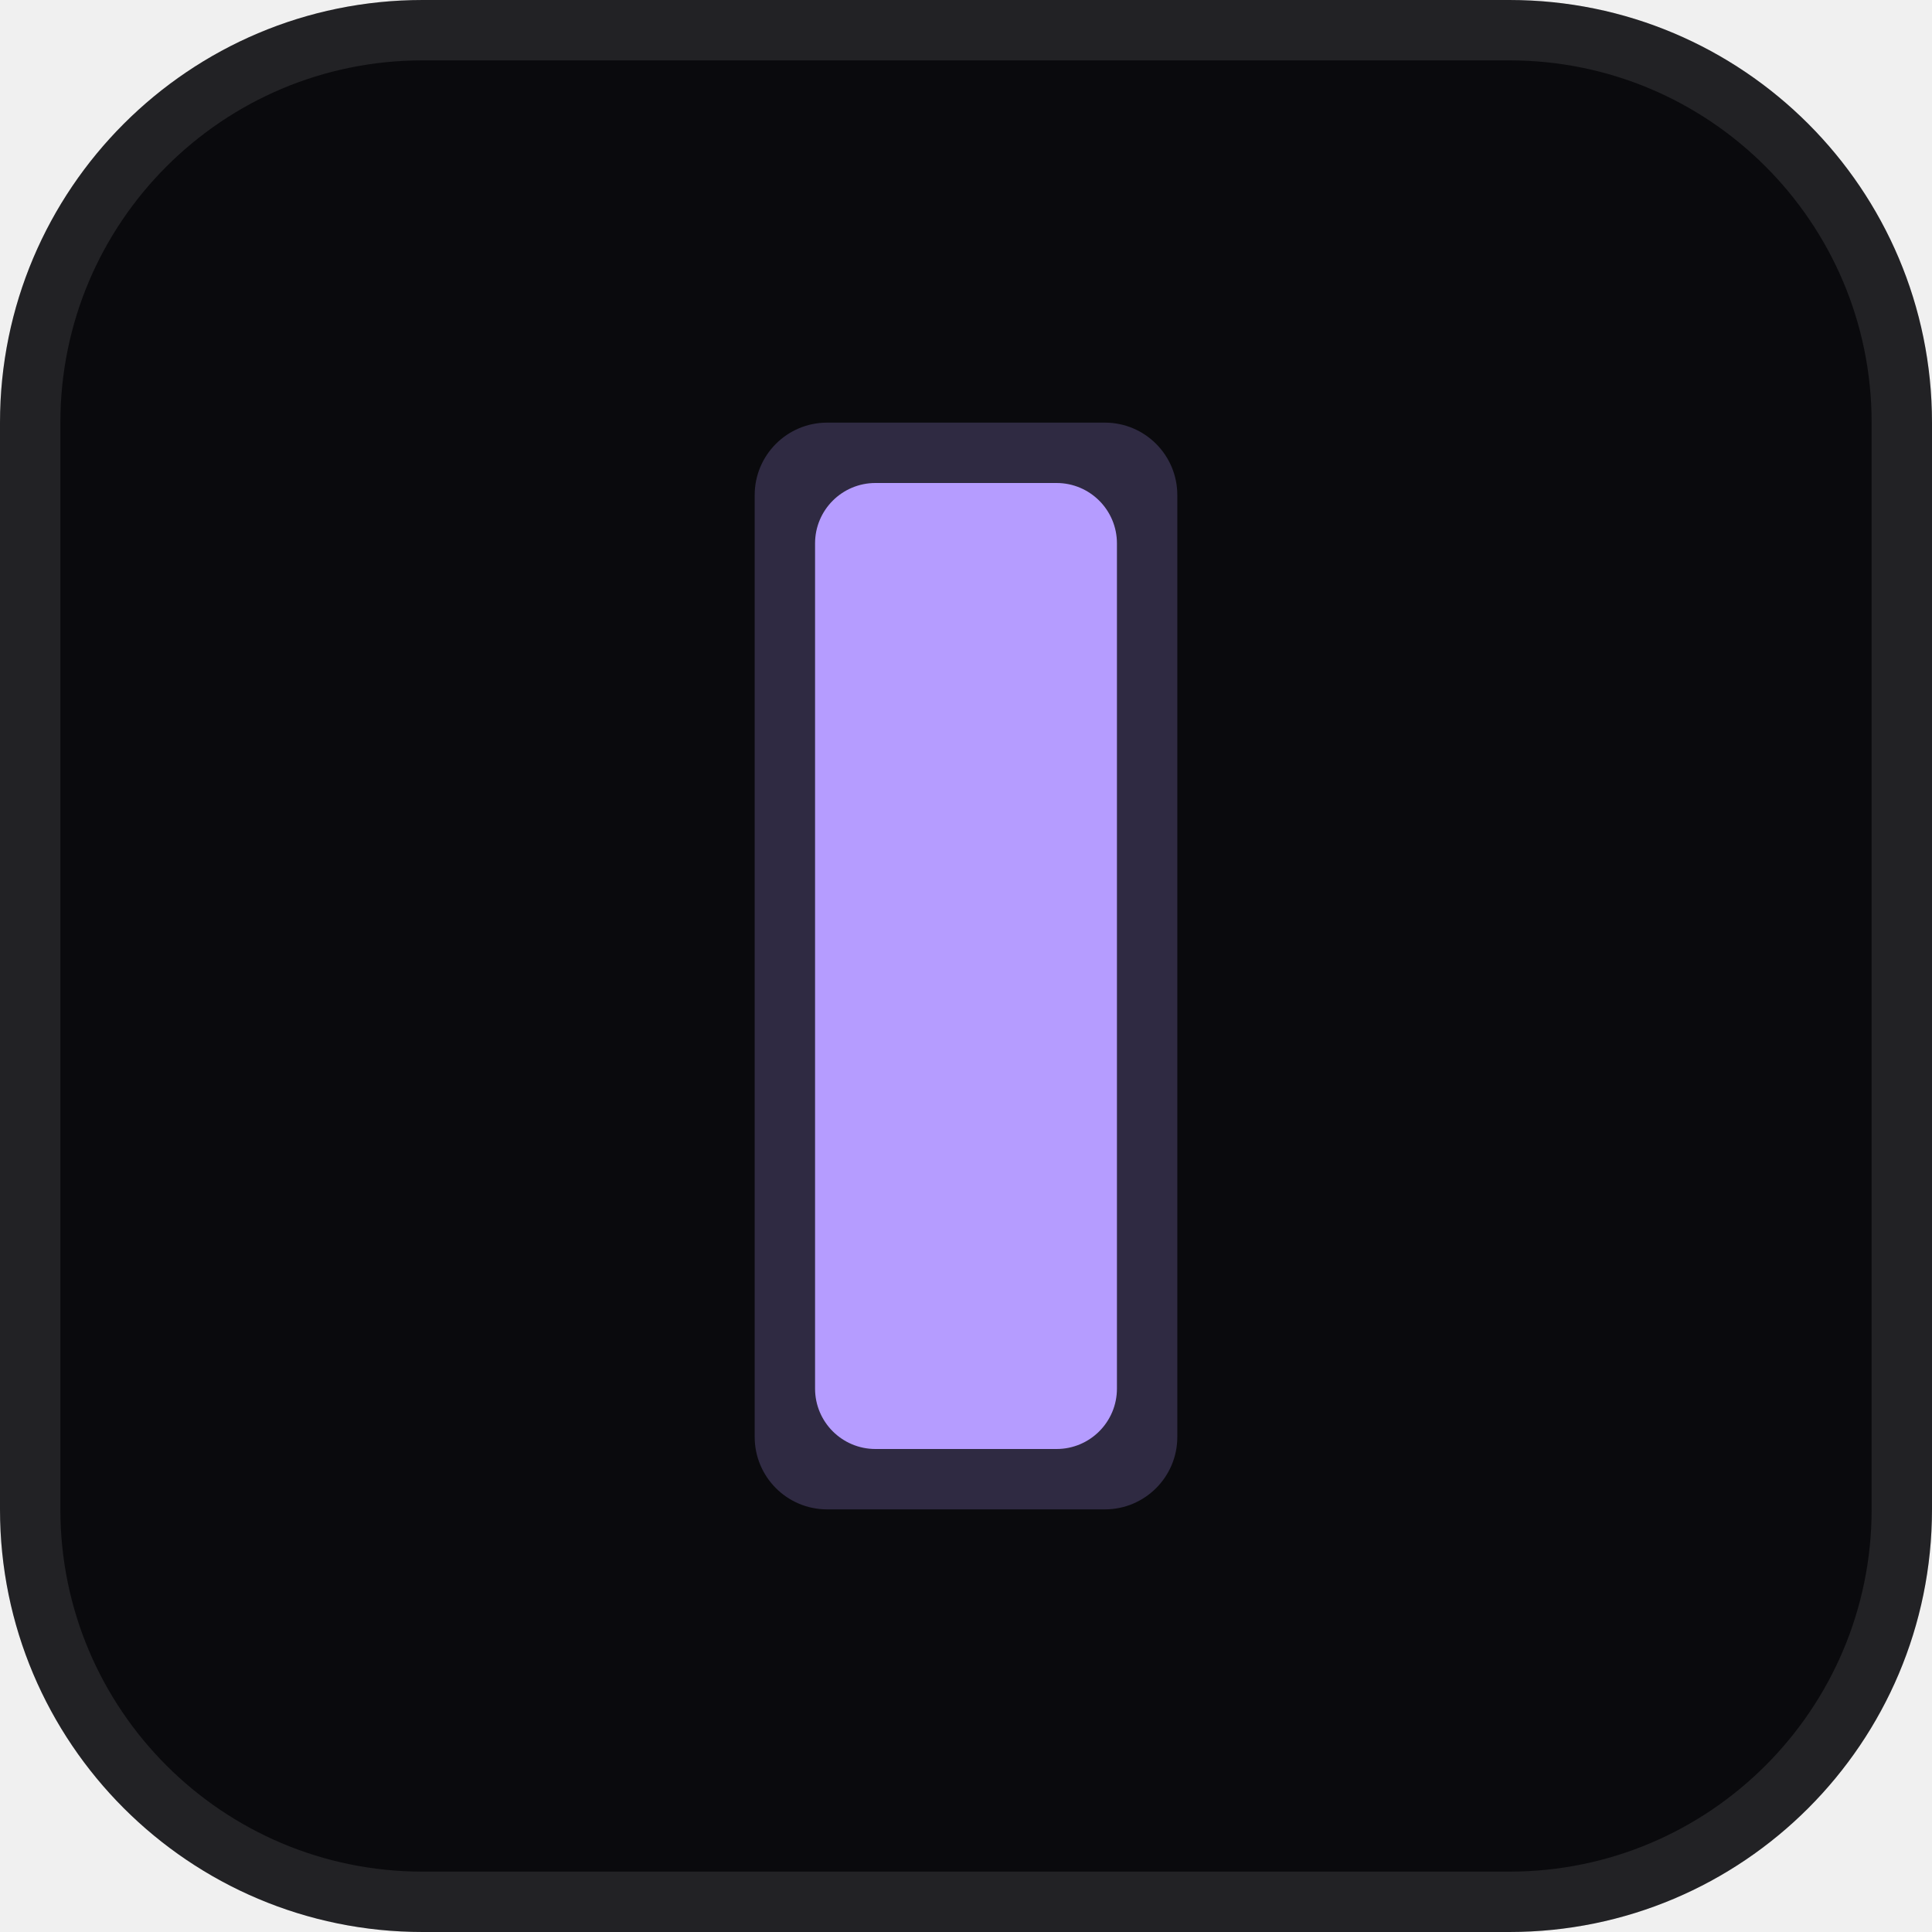
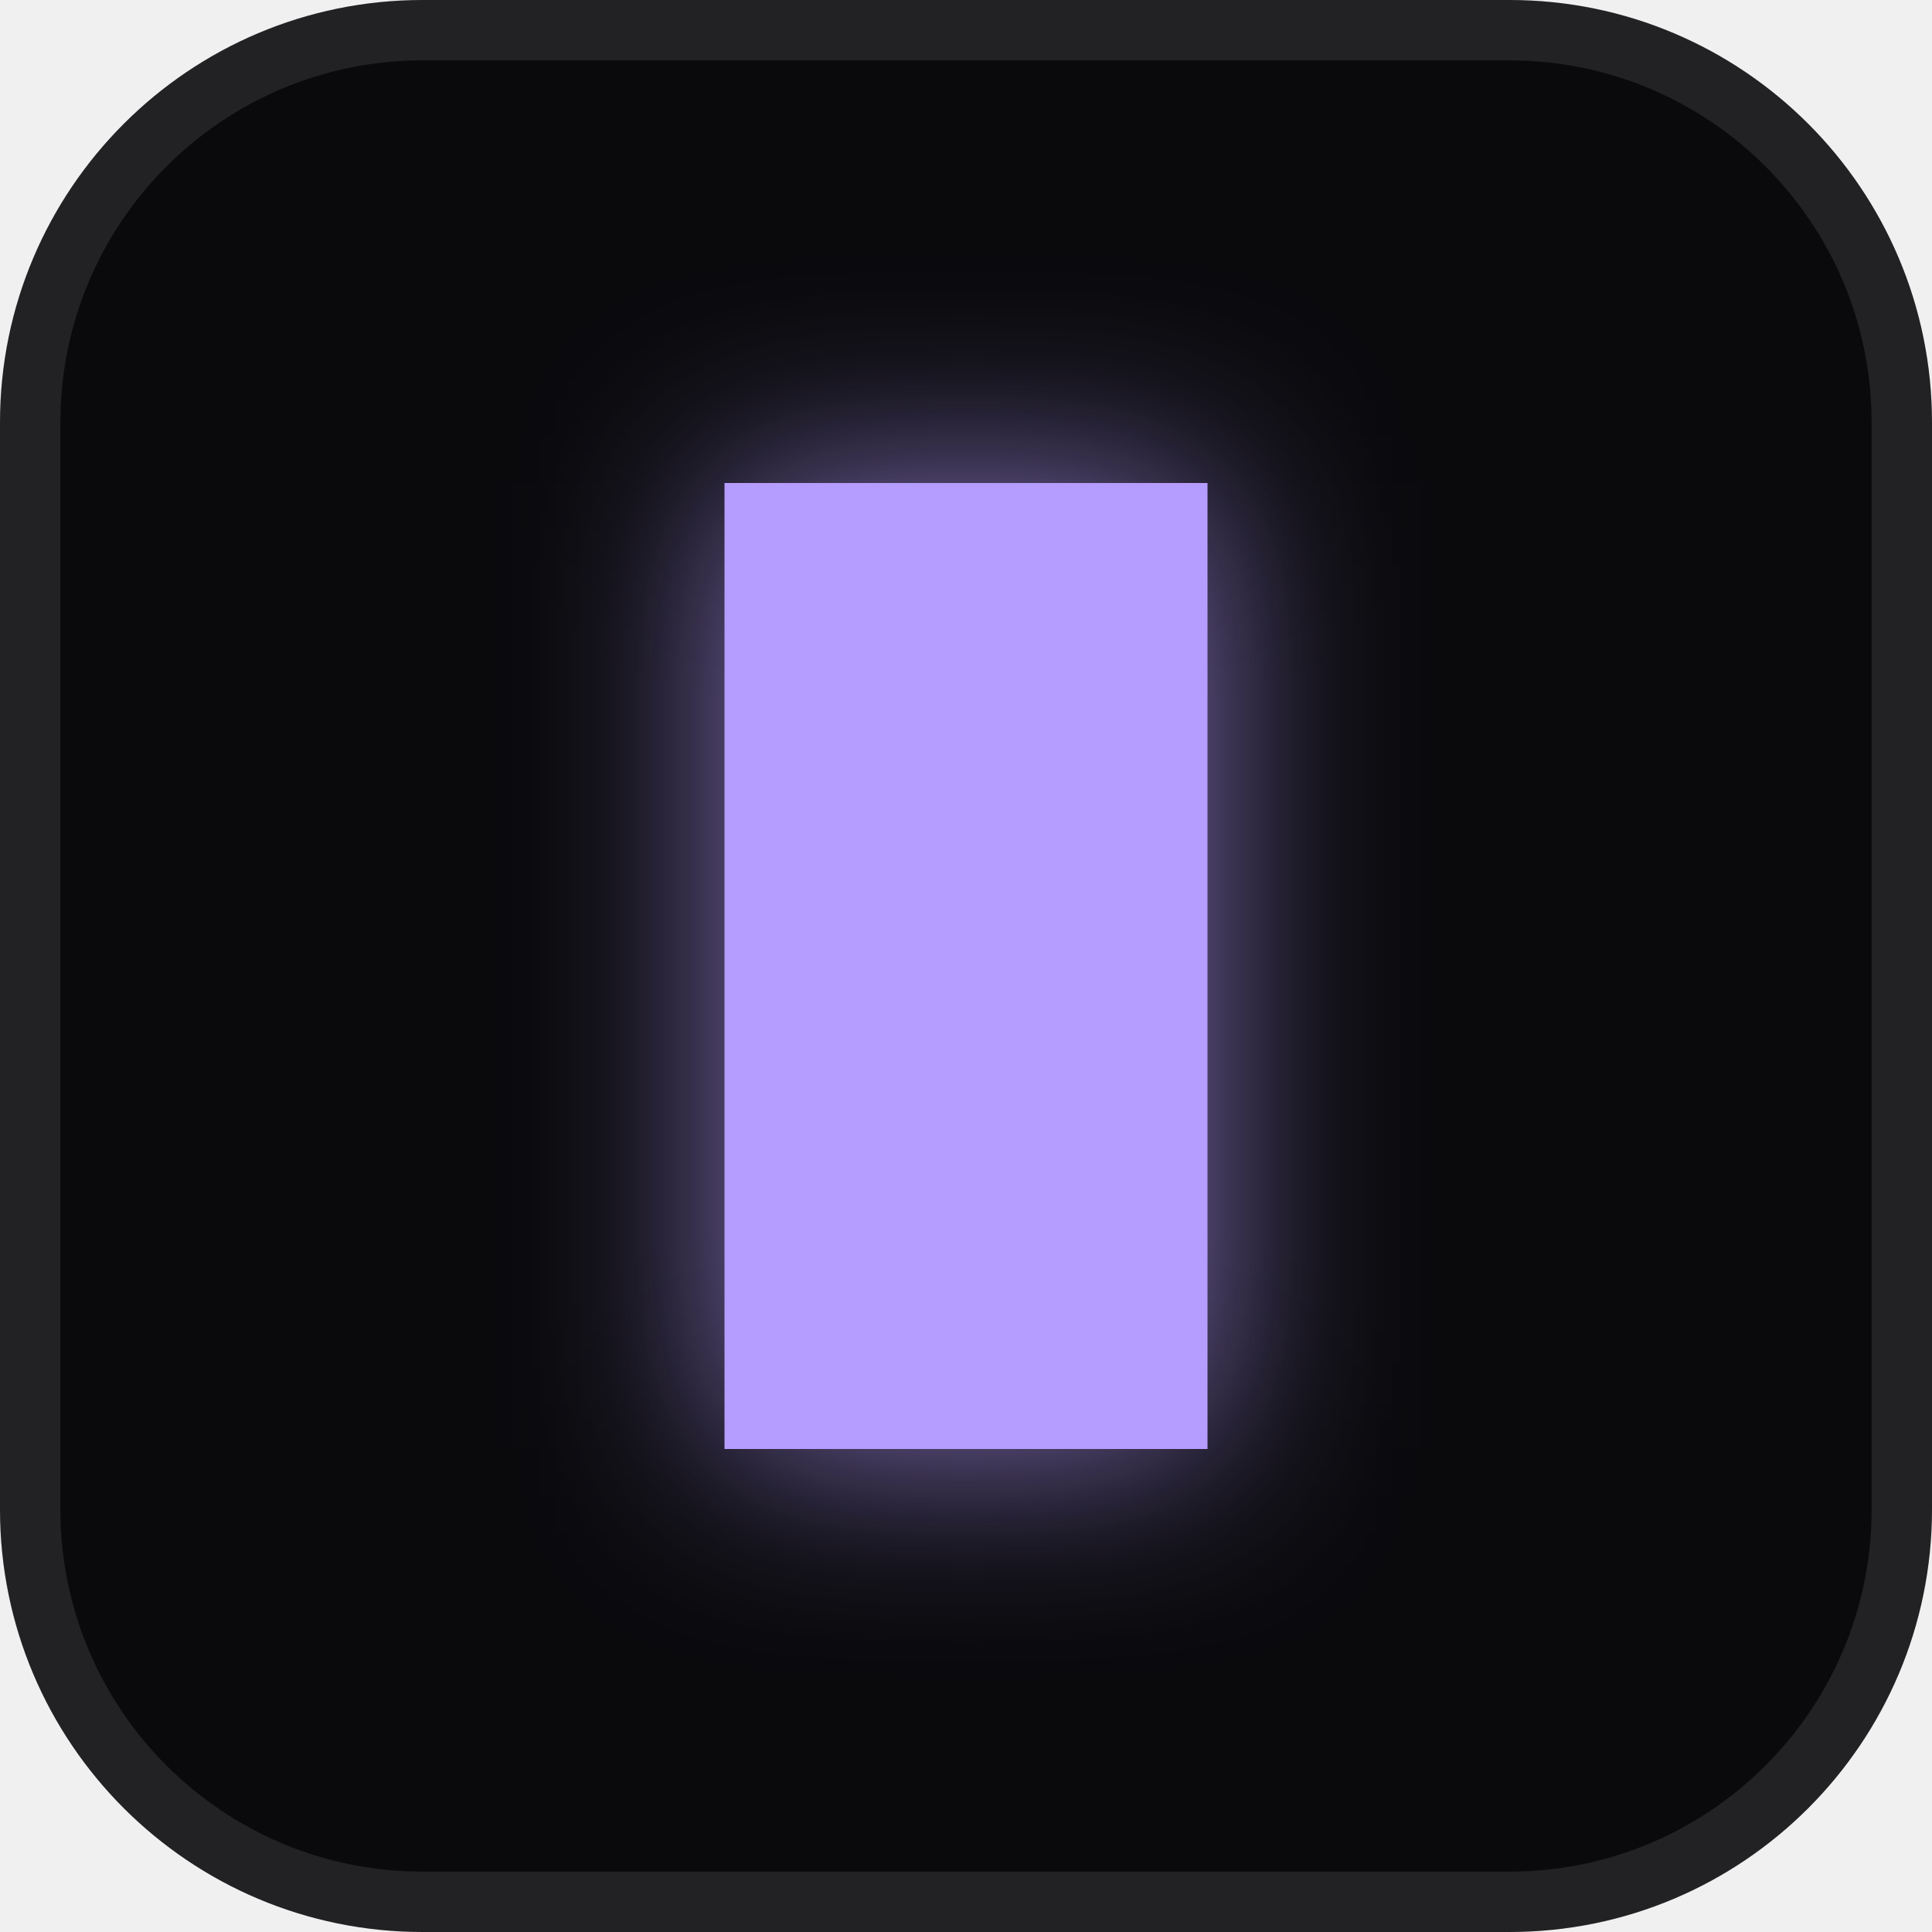
<svg xmlns="http://www.w3.org/2000/svg" viewBox="0 0 32 32">
+   <defs>
+     <filter id="glow" x="-1" y="-1" width="3" height="3">
+       <feGaussianBlur stdDeviation="1.6" />
+     </filter>
+   </defs>
  <rect width="32" height="32" rx="7" fill="#0a0a0d" />
  <rect x=".5" y=".5" width="31" height="31" rx="6.5" fill="none" stroke="#ffffff" stroke-opacity=".1" />
-   <rect x="12.5" y="7" width="7" height="18" rx="1.2" fill="#b59cff" fill-opacity=".22" />
-   <rect x="13.5" y="8" width="5" height="16" rx="1" fill="#b59cff" />
+   <rect x="12" y="8" width="8" height="16" fill="#b59cff" fill-opacity=".7" filter="url(#glow)" />
+   <rect x="12" y="8" width="8" height="16" fill="#b59cff" />
</svg>
